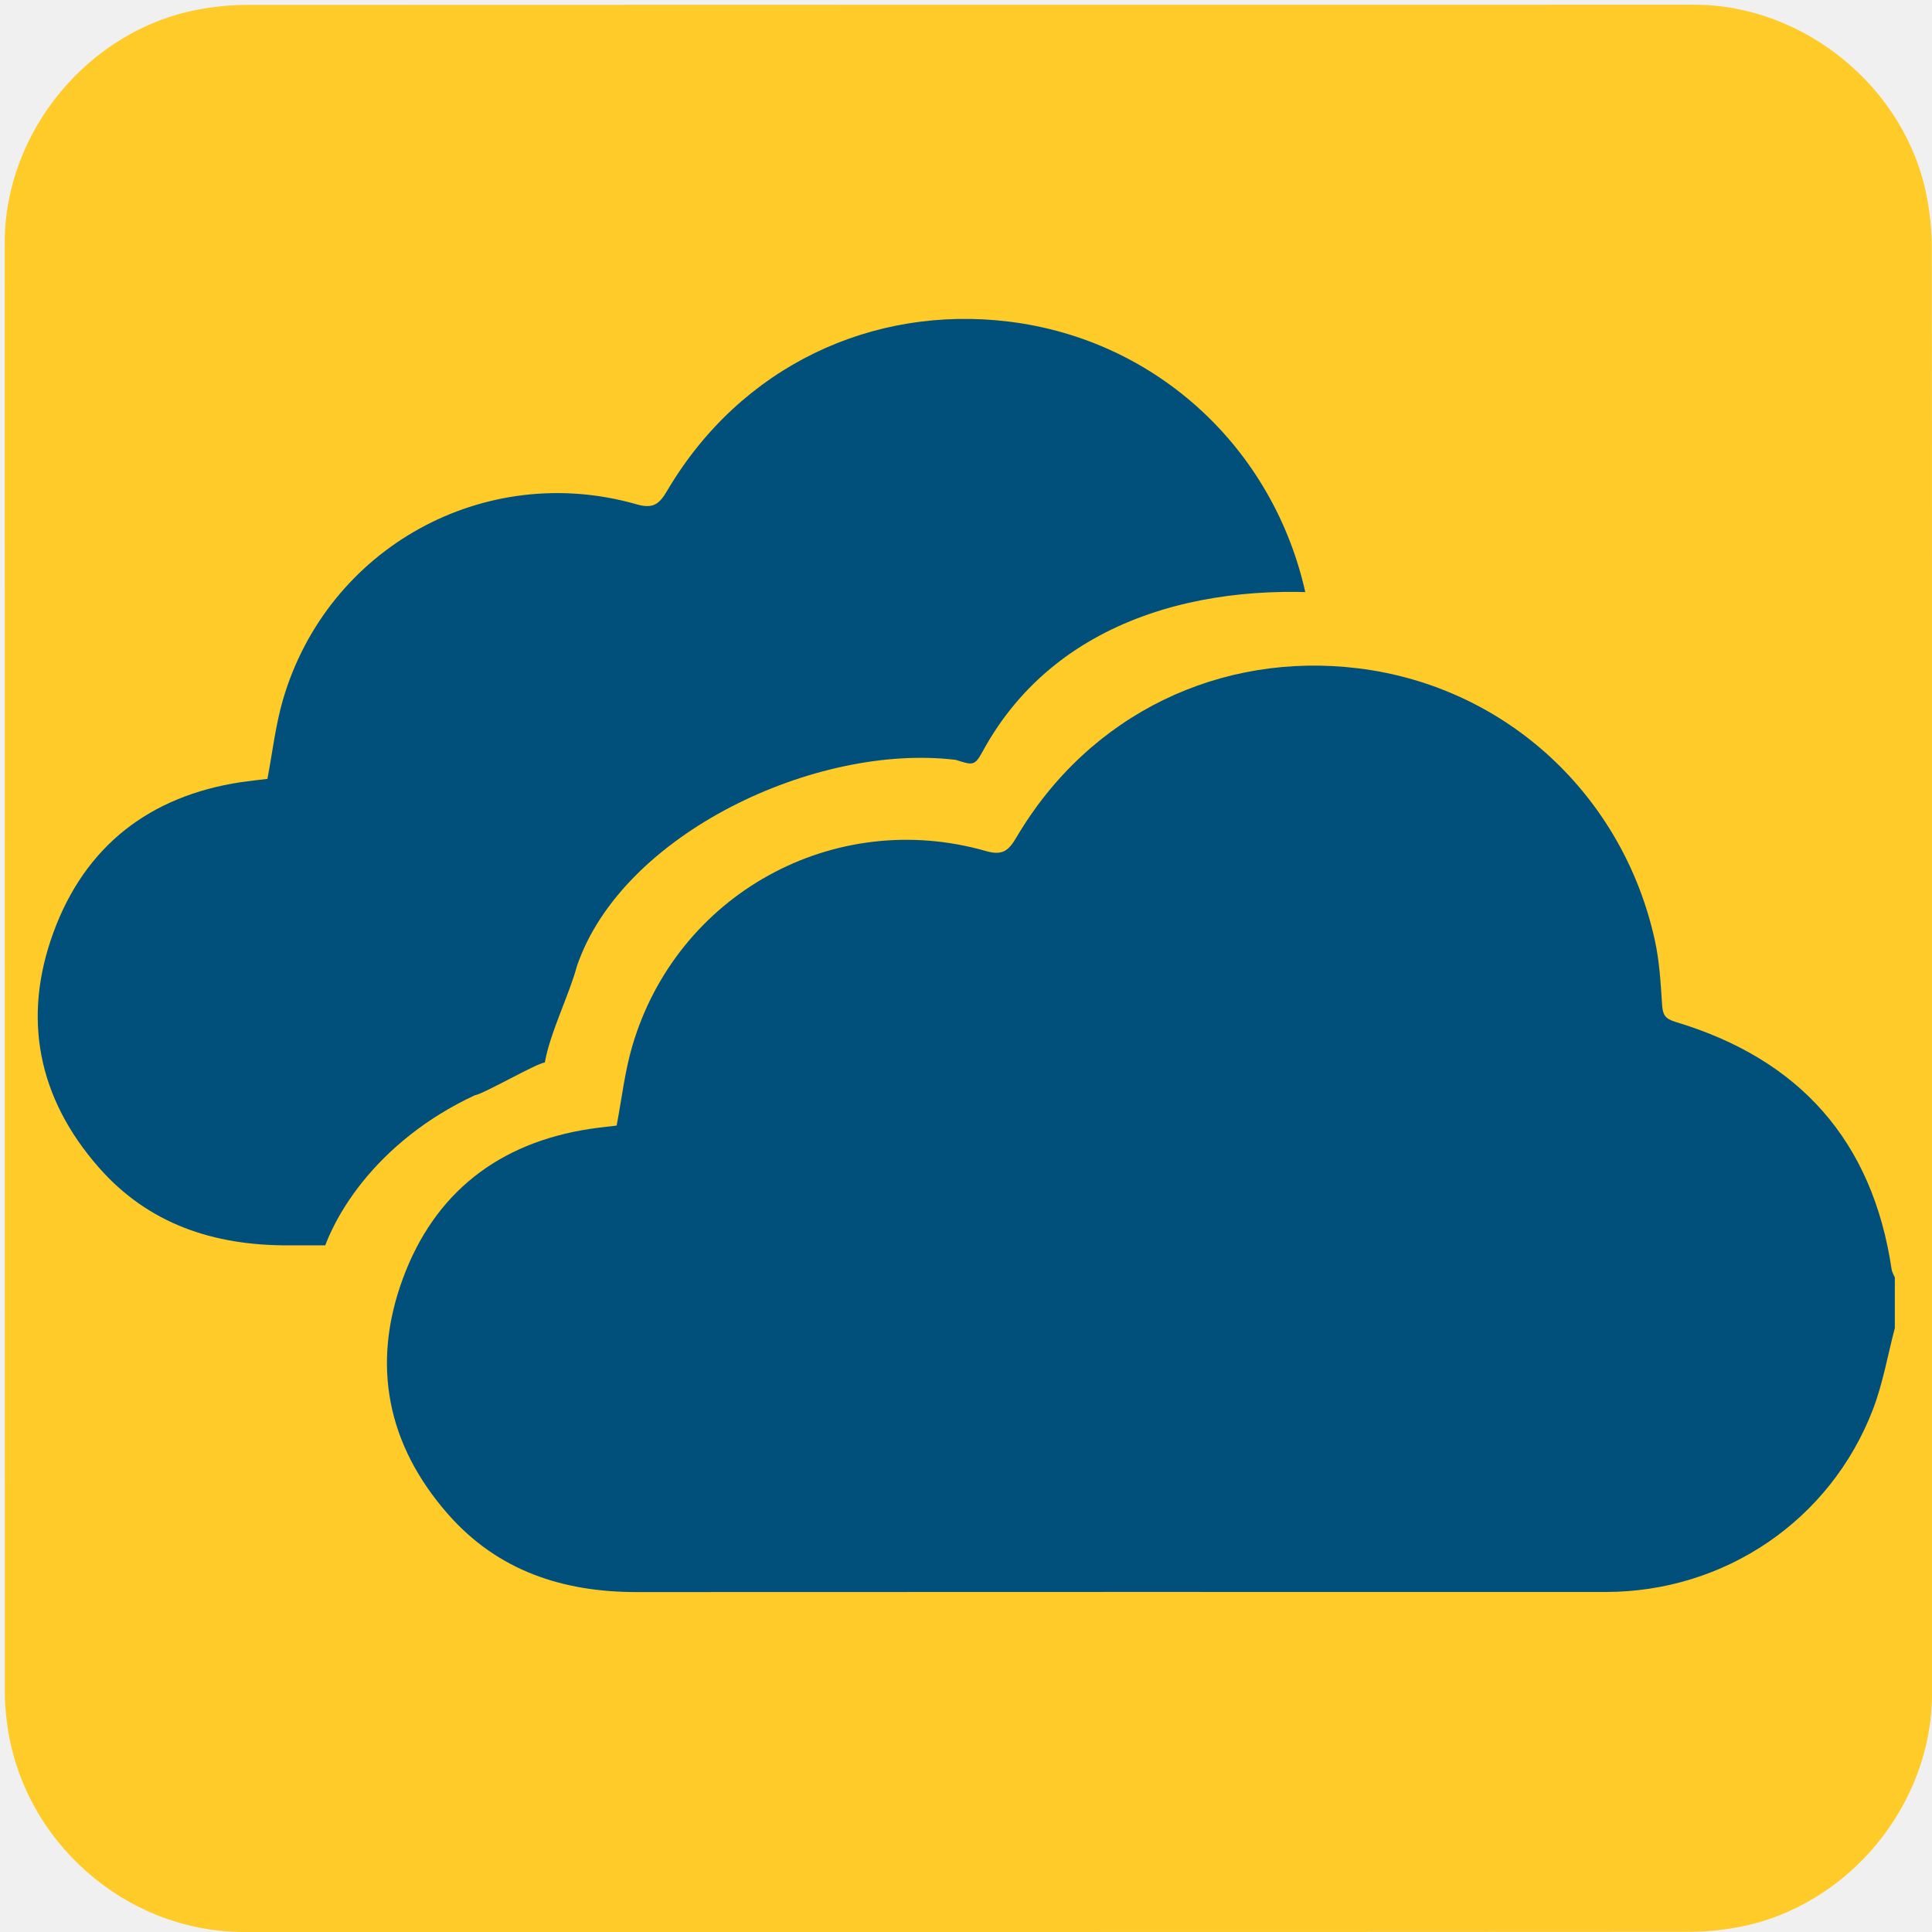
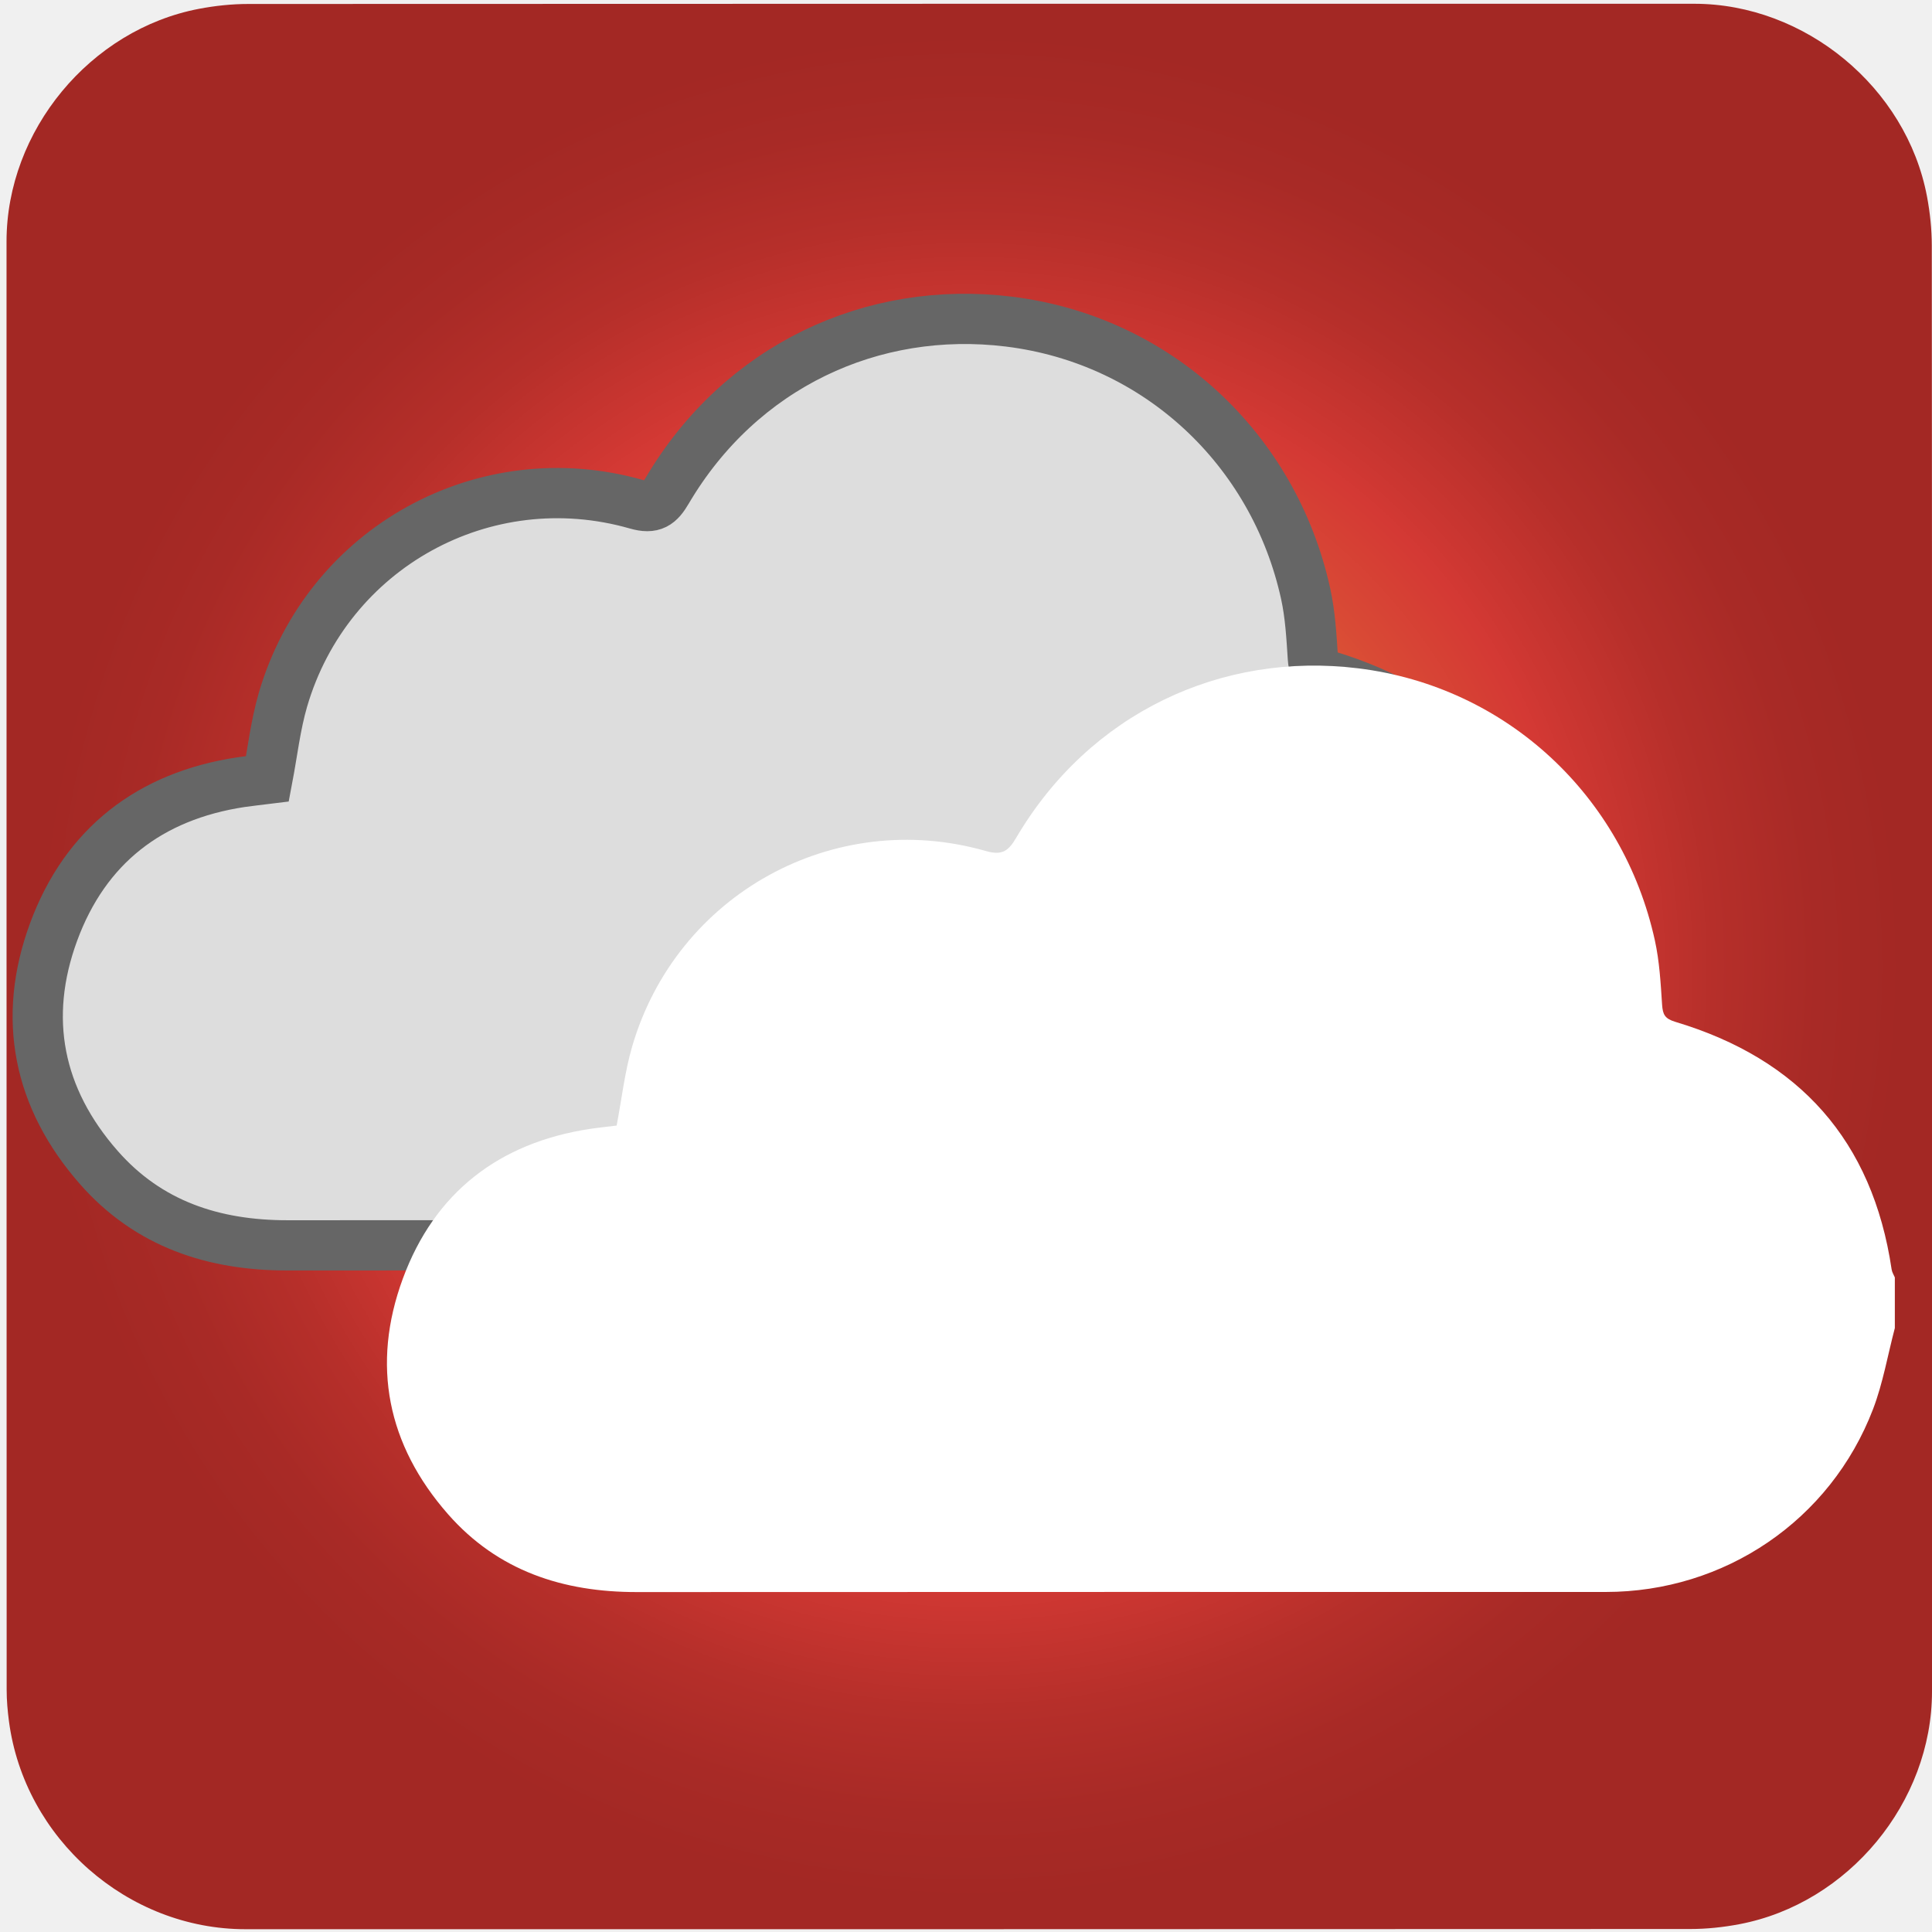
<svg xmlns="http://www.w3.org/2000/svg" id="e0fi2jgm3hnzn1" viewBox="0 0 769 769" shape-rendering="geometricPrecision" text-rendering="geometricPrecision">
  <style>
        #e0fi2jgm3hnzn1{pointer-events: all} #e0fi2jgm3hnzn1:hover * {animation-play-state: running !important}#e0fi2jgm3hnzn5_to {animation: e0fi2jgm3hnzn5_to__to 8000ms linear infinite normal forwards}@keyframes e0fi2jgm3hnzn5_to__to { 0% {transform: translate(-34.75px,-34.5px)} 60% {transform: translate(-4.75px,-34.5px)} 100% {transform: translate(-34.75px,-34.5px)} }#e0fi2jgm3hnzn6_to {animation: e0fi2jgm3hnzn6_to__to 8000ms linear infinite normal forwards}@keyframes e0fi2jgm3hnzn6_to__to { 0% {transform: translate(0px,0px)} 34% {transform: translate(-20px,0px)} 100% {transform: translate(0px,0px)} }
    </style>
-   <g id="e0fi2jgm3hnzn2" transform="matrix(4 0 0 4 -807.7665 -2318.526)">
-     <path id="e0fi2jgm3hnzn3" d="M394.19,676.01C394.19,700.07,394.19,724.14,394.19,748.2C394.19,759.23,385.87,769.31,375.01,771.38C373.4,771.69,371.74,771.86,370.11,771.86C322.14,771.89,274.18,771.88,226.21,771.88C214.45,771.88,204.19,762.86,202.65,751.16C202.51,750.13,202.42,749.08,202.42,748.04C202.41,699.95,202.41,651.86,202.41,603.78C202.41,592.75,210.73,582.66,221.59,580.6C223.2,580.29,224.86,580.12,226.49,580.12C274.5,580.1,322.51,580.1,370.51,580.1C381.54,580.1,391.64,588.43,393.69,599.28C393.99,600.89,394.17,602.55,394.17,604.18C394.2,628.12,394.19,652.07,394.19,676.01Z" fill="#ffcb29" stroke="none" stroke-width="1" />
-   </g>
+   <style type="text/css">
+ 	.st0{fill:url(#SVGID_1_);}
+ 	.st1{fill:#FFFFFF;stroke:#01507B;stroke-width:20;stroke-miterlimit:16;}
+ 	.st2{fill:#DDDDDD;}
+ 	.st3{fill:#01507B;}
+ </style>
+   <radialGradient id="SVGID_1_" cx="385.802" cy="384.693" r="383.198" gradientUnits="userSpaceOnUse">
+     <stop offset="0" style="stop-color:#FFC43D" />
+     <stop offset="0.039" style="stop-color:#FCBA3C" />
+     <stop offset="0.324" style="stop-color:#E77538" />
+     <stop offset="0.529" style="stop-color:#D94A35" />
+     <stop offset="0.633" style="stop-color:#D43934" />
+     <stop offset="0.658" style="stop-color:#CE3732" />
+     <stop offset="0.773" style="stop-color:#B62F2A" />
+     <stop offset="0.88" style="stop-color:#A82A26" />
+     <stop offset="0.971" style="stop-color:#A32824" />
+   </radialGradient>
+   <path class="st0" d="M769,384.78c0,96.16,0,192.32,0,288.49c0,44.08-33.24,84.37-76.66,92.62c-6.42,1.22-13.05,1.92-19.58,1.92  c-191.68,0.1-383.36,0.08-575.04,0.08c-46.99,0-88-36.04-94.16-82.8c-0.54-4.13-0.91-8.31-0.91-12.47  C2.6,480.45,2.6,288.29,2.6,96.13c0-44.09,33.26-84.39,76.66-92.63c6.42-1.22,13.05-1.92,19.58-1.92  C290.68,1.48,482.52,1.5,674.37,1.5c44.09,0,84.44,33.3,92.63,76.66c1.21,6.42,1.91,13.05,1.92,19.58  C769.03,193.42,769,289.1,769,384.78z" />
  <g id="e0fi2jgm3hnzn4" transform="matrix(4 0 0 4 -807.7921 -2303.225)">
    <g id="e0fi2jgm3hnzn5_to" transform="translate(-34.75,-34.5)">
-       <path id="e0fi2jgm3hnzn5" d="M390.5,707.96C389.79,710.65,389.32,713.44,388.33,716.03C384.09,727.1,373.56,734.22,361.73,734.22C329.6,734.22,297.46,734.21,265.33,734.23C257.97,734.24,251.48,732.12,246.53,726.48C240.48,719.59,238.88,711.61,242.03,703.05C245.18,694.49,251.58,689.52,260.66,688.14C261.54,688.01,262.43,687.92,263.31,687.81C263.81,685.18,264.11,682.5,264.85,679.95C269.27,664.8,284.91,656.16,300.05,660.49C301.68,660.96,302.3,660.48,303.08,659.15C310.39,646.74,323.51,640.64,337.1,642.31C351.87,644.13,363.46,655,366.62,669.38C367.08,671.47,367.2,673.64,367.34,675.79C367.41,676.75,367.6,677.17,368.66,677.49C380.98,681.18,388.28,689.3,390.18,702.12C390.22,702.4,390.39,702.66,390.5,702.92C390.5,704.6,390.5,706.28,390.5,707.96Z" transform="translate(0,0)" fill="#01507b" stroke="none" stroke-width="1" />
+       <path id="e0fi2jgm3hnzn5" d="M390.5,707.96C389.79,710.65,389.32,713.44,388.33,716.03C384.09,727.1,373.56,734.22,361.73,734.22C329.6,734.22,297.46,734.21,265.33,734.23C257.97,734.24,251.48,732.12,246.53,726.48C240.48,719.59,238.88,711.61,242.03,703.05C245.18,694.49,251.58,689.52,260.66,688.14C261.54,688.01,262.43,687.92,263.31,687.81C263.81,685.18,264.11,682.5,264.85,679.95C269.27,664.8,284.91,656.16,300.05,660.49C301.68,660.96,302.3,660.48,303.08,659.15C310.39,646.74,323.51,640.64,337.1,642.31C351.87,644.13,363.46,655,366.62,669.38C367.08,671.47,367.2,673.64,367.34,675.79C367.41,676.75,367.6,677.17,368.66,677.49C380.98,681.18,388.28,689.3,390.18,702.12C390.22,702.4,390.39,702.66,390.5,702.92C390.5,704.6,390.5,706.28,390.5,707.96Z" transform="translate(0,0)" fill="#dddddd" stroke="#666666" stroke-width="5" />
    </g>
    <g id="e0fi2jgm3hnzn6_to" transform="translate(0,0)">
      <g id="e0fi2jgm3hnzn6" transform="translate(0,0)">
-         <path id="e0fi2jgm3hnzn7" d="M386.585,710.389C385.912,713.146,386.424,715.917,385.484,718.572C381.461,729.92,370.272,734.22,359.047,734.22C328.562,734.22,298.067,734.209,267.581,734.23C260.598,734.24,254.44,732.067,249.743,726.285C244.003,719.222,237.956,710.089,240.945,701.314C241.797,696.396,246.374,689.22,255.214,685.102C256.049,684.969,260.721,682.243,261.556,682.13C262.031,679.434,263.761,676.018,264.463,673.404C268.562,661.401,286.12,653.225,298.721,654.756C300.268,655.238,300.429,655.344,301.169,653.981C308.105,641.259,322.783,638.29,335.678,640.002C350.335,641.867,364.552,653.444,369.024,670.212C369.461,672.355,369.493,673.619,373.752,675C383.039,678.501,382.383,679.383,383.389,679.711C389.13,688.095,384.783,687.707,386.585,700.849C386.623,701.136,386.569,702.801,386.585,703.926C386.585,705.649,386.585,708.667,386.585,710.389Z" transform="matrix(1.1 0 0 1.1 -31.54761 -68.81345)" fill="#ffcb29" stroke="none" stroke-width="1" />
-         <path id="e0fi2jgm3hnzn8" d="M390.5,707.96C389.79,710.65,389.32,713.44,388.33,716.03C384.09,727.1,373.56,734.22,361.73,734.22C329.6,734.22,297.46,734.21,265.33,734.23C257.97,734.24,251.48,732.12,246.53,726.48C240.48,719.59,238.88,711.61,242.03,703.05C245.18,694.49,251.58,689.52,260.66,688.14C261.54,688.01,262.43,687.92,263.31,687.81C263.81,685.18,264.11,682.5,264.85,679.95C269.27,664.8,284.91,656.16,300.05,660.49C301.68,660.96,302.3,660.48,303.08,659.15C310.39,646.74,323.51,640.64,337.1,642.31C351.87,644.13,363.46,655,366.62,669.38C367.08,671.47,367.2,673.64,367.34,675.79C367.41,676.75,367.6,677.17,368.66,677.49C380.98,681.18,388.28,689.3,390.18,702.12C390.22,702.4,390.39,702.66,390.5,702.92C390.5,704.6,390.5,706.28,390.5,707.96Z" fill="#01507b" stroke="none" stroke-width="1" />
+         <path id="e0fi2jgm3hnzn8" d="M390.5,707.96C389.79,710.65,389.32,713.44,388.33,716.03C384.09,727.1,373.56,734.22,361.73,734.22C329.6,734.22,297.46,734.21,265.33,734.23C257.97,734.24,251.48,732.12,246.53,726.48C240.48,719.59,238.88,711.61,242.03,703.05C245.18,694.49,251.58,689.52,260.66,688.14C261.54,688.01,262.43,687.92,263.31,687.81C263.81,685.18,264.11,682.5,264.85,679.95C269.27,664.8,284.91,656.16,300.05,660.49C301.68,660.96,302.3,660.48,303.08,659.15C310.39,646.74,323.51,640.64,337.1,642.31C351.87,644.13,363.46,655,366.62,669.38C367.08,671.47,367.2,673.64,367.34,675.79C367.41,676.75,367.6,677.17,368.66,677.49C380.98,681.18,388.28,689.3,390.18,702.12C390.22,702.4,390.39,702.66,390.5,702.92C390.5,704.6,390.5,706.28,390.5,707.96Z" fill="#fff" stroke="none" stroke-width="1" />
      </g>
    </g>
  </g>
</svg>
